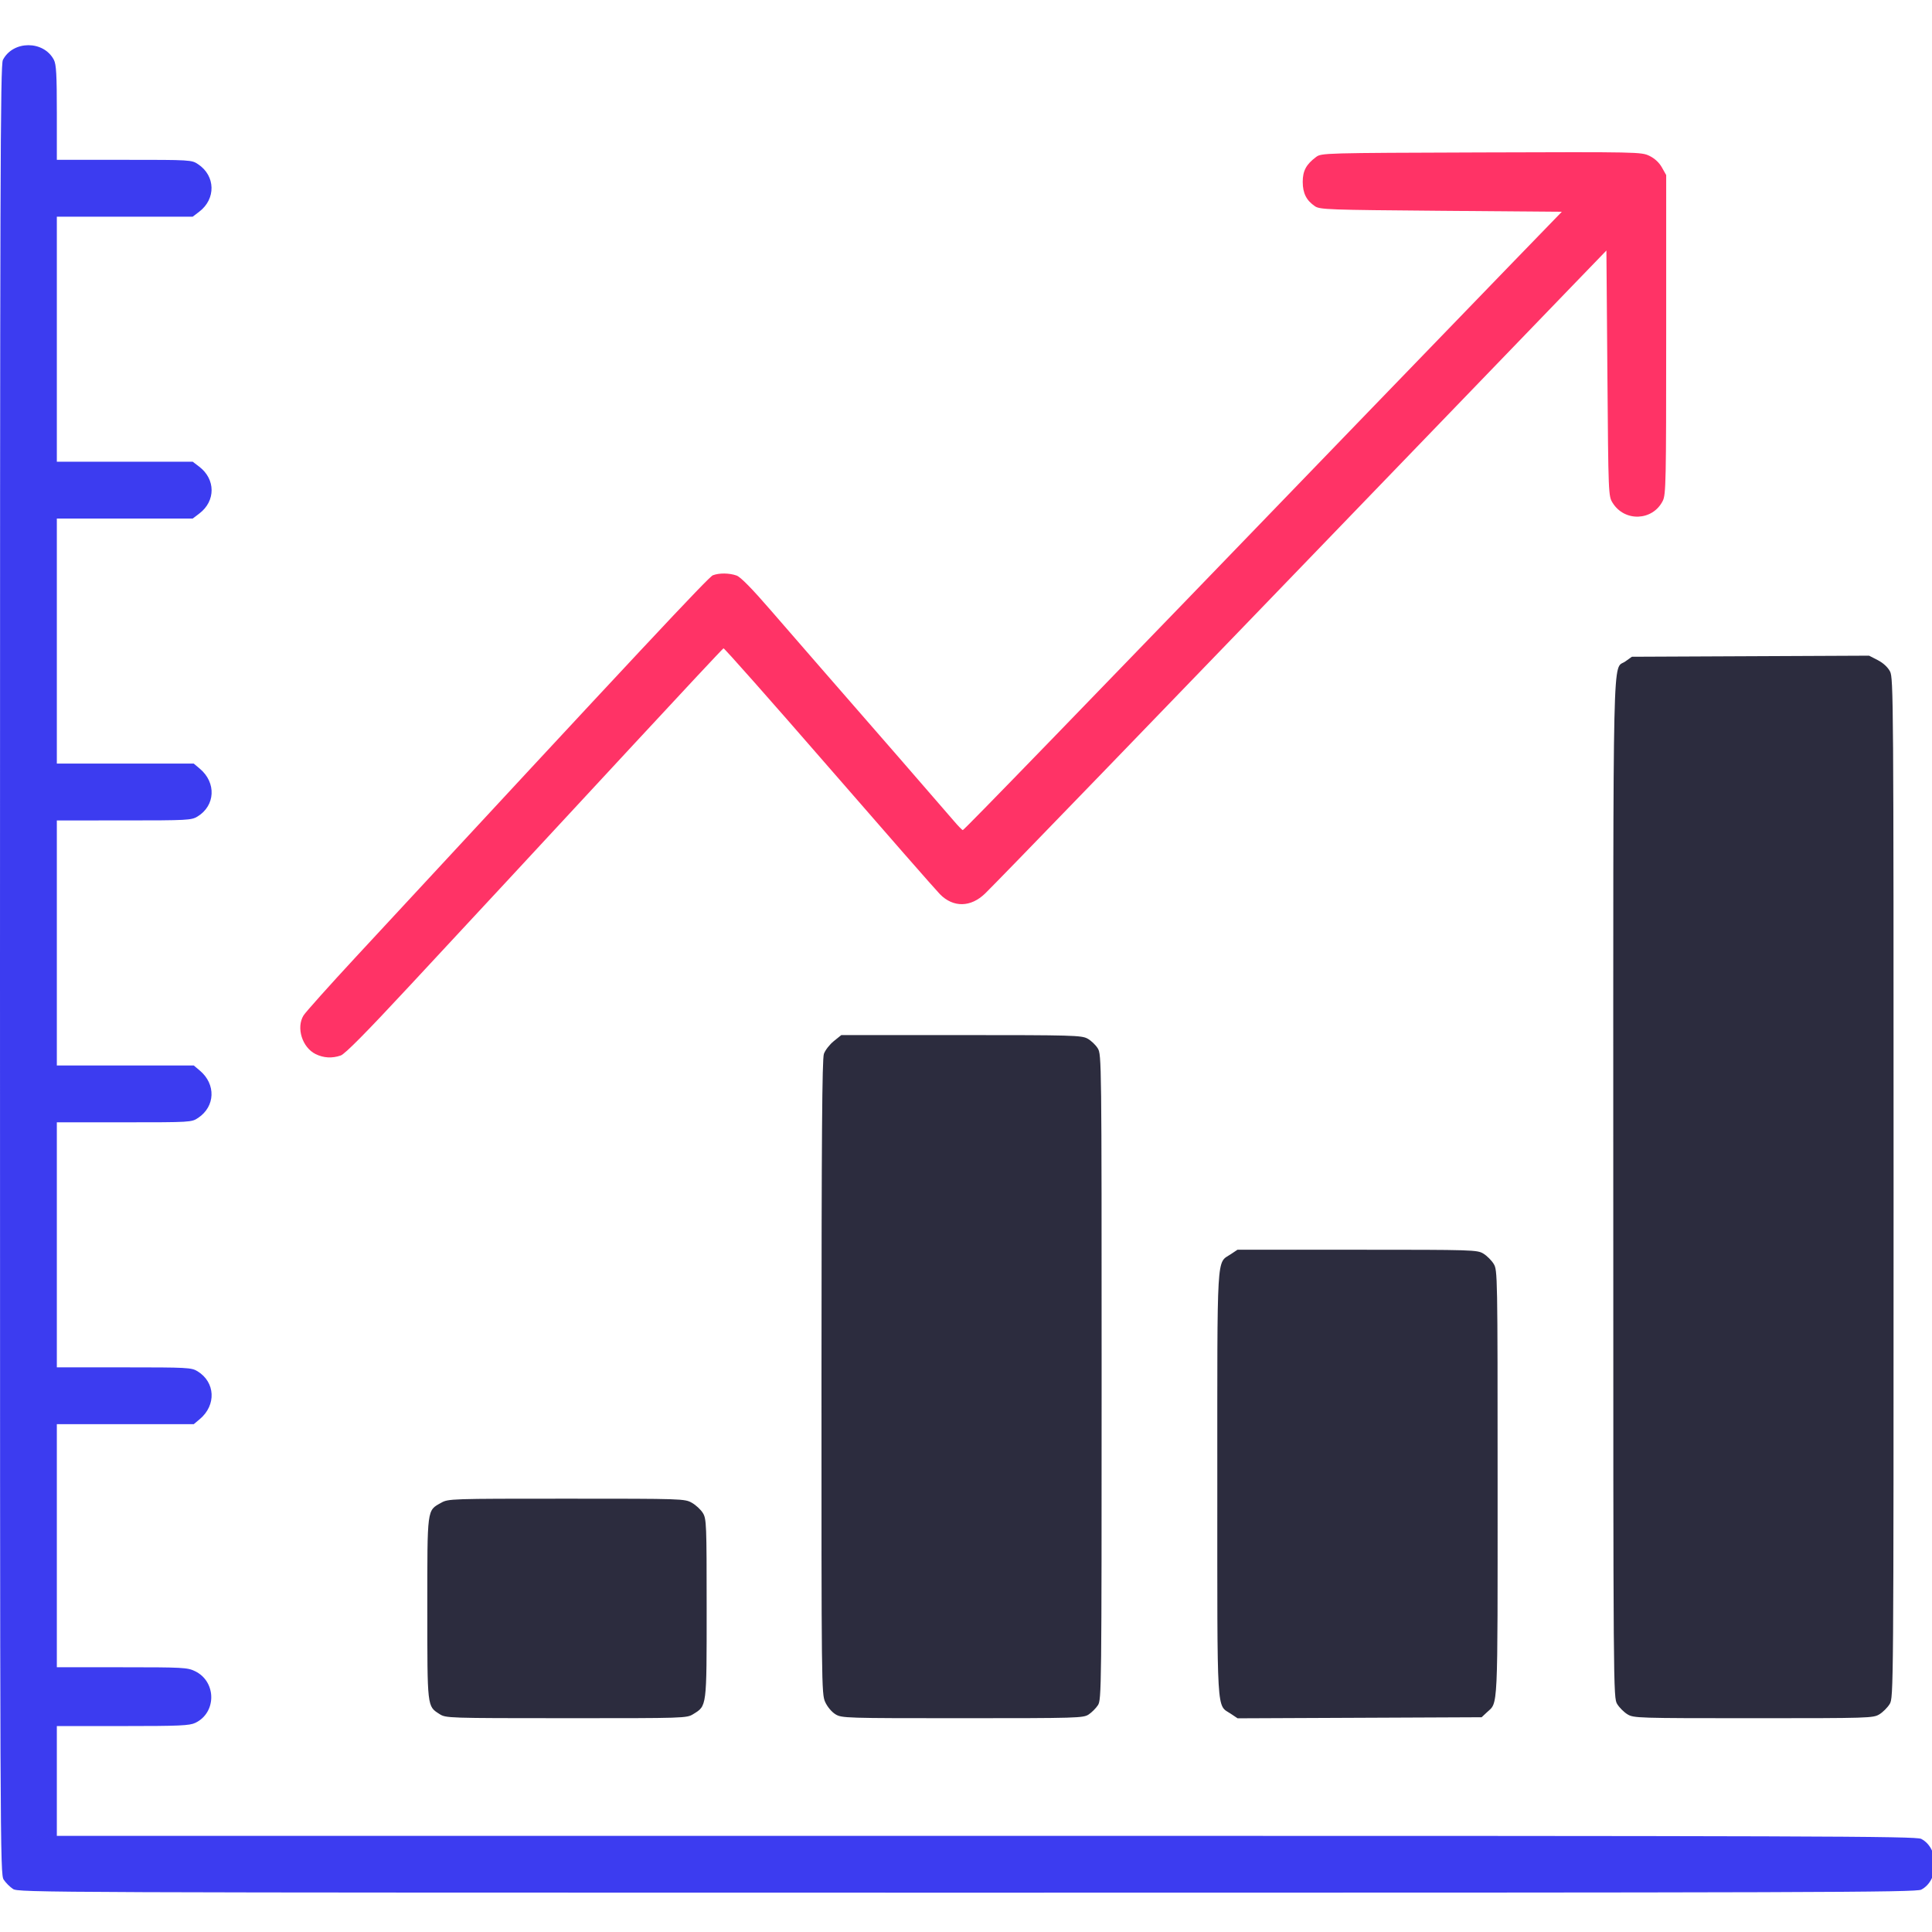
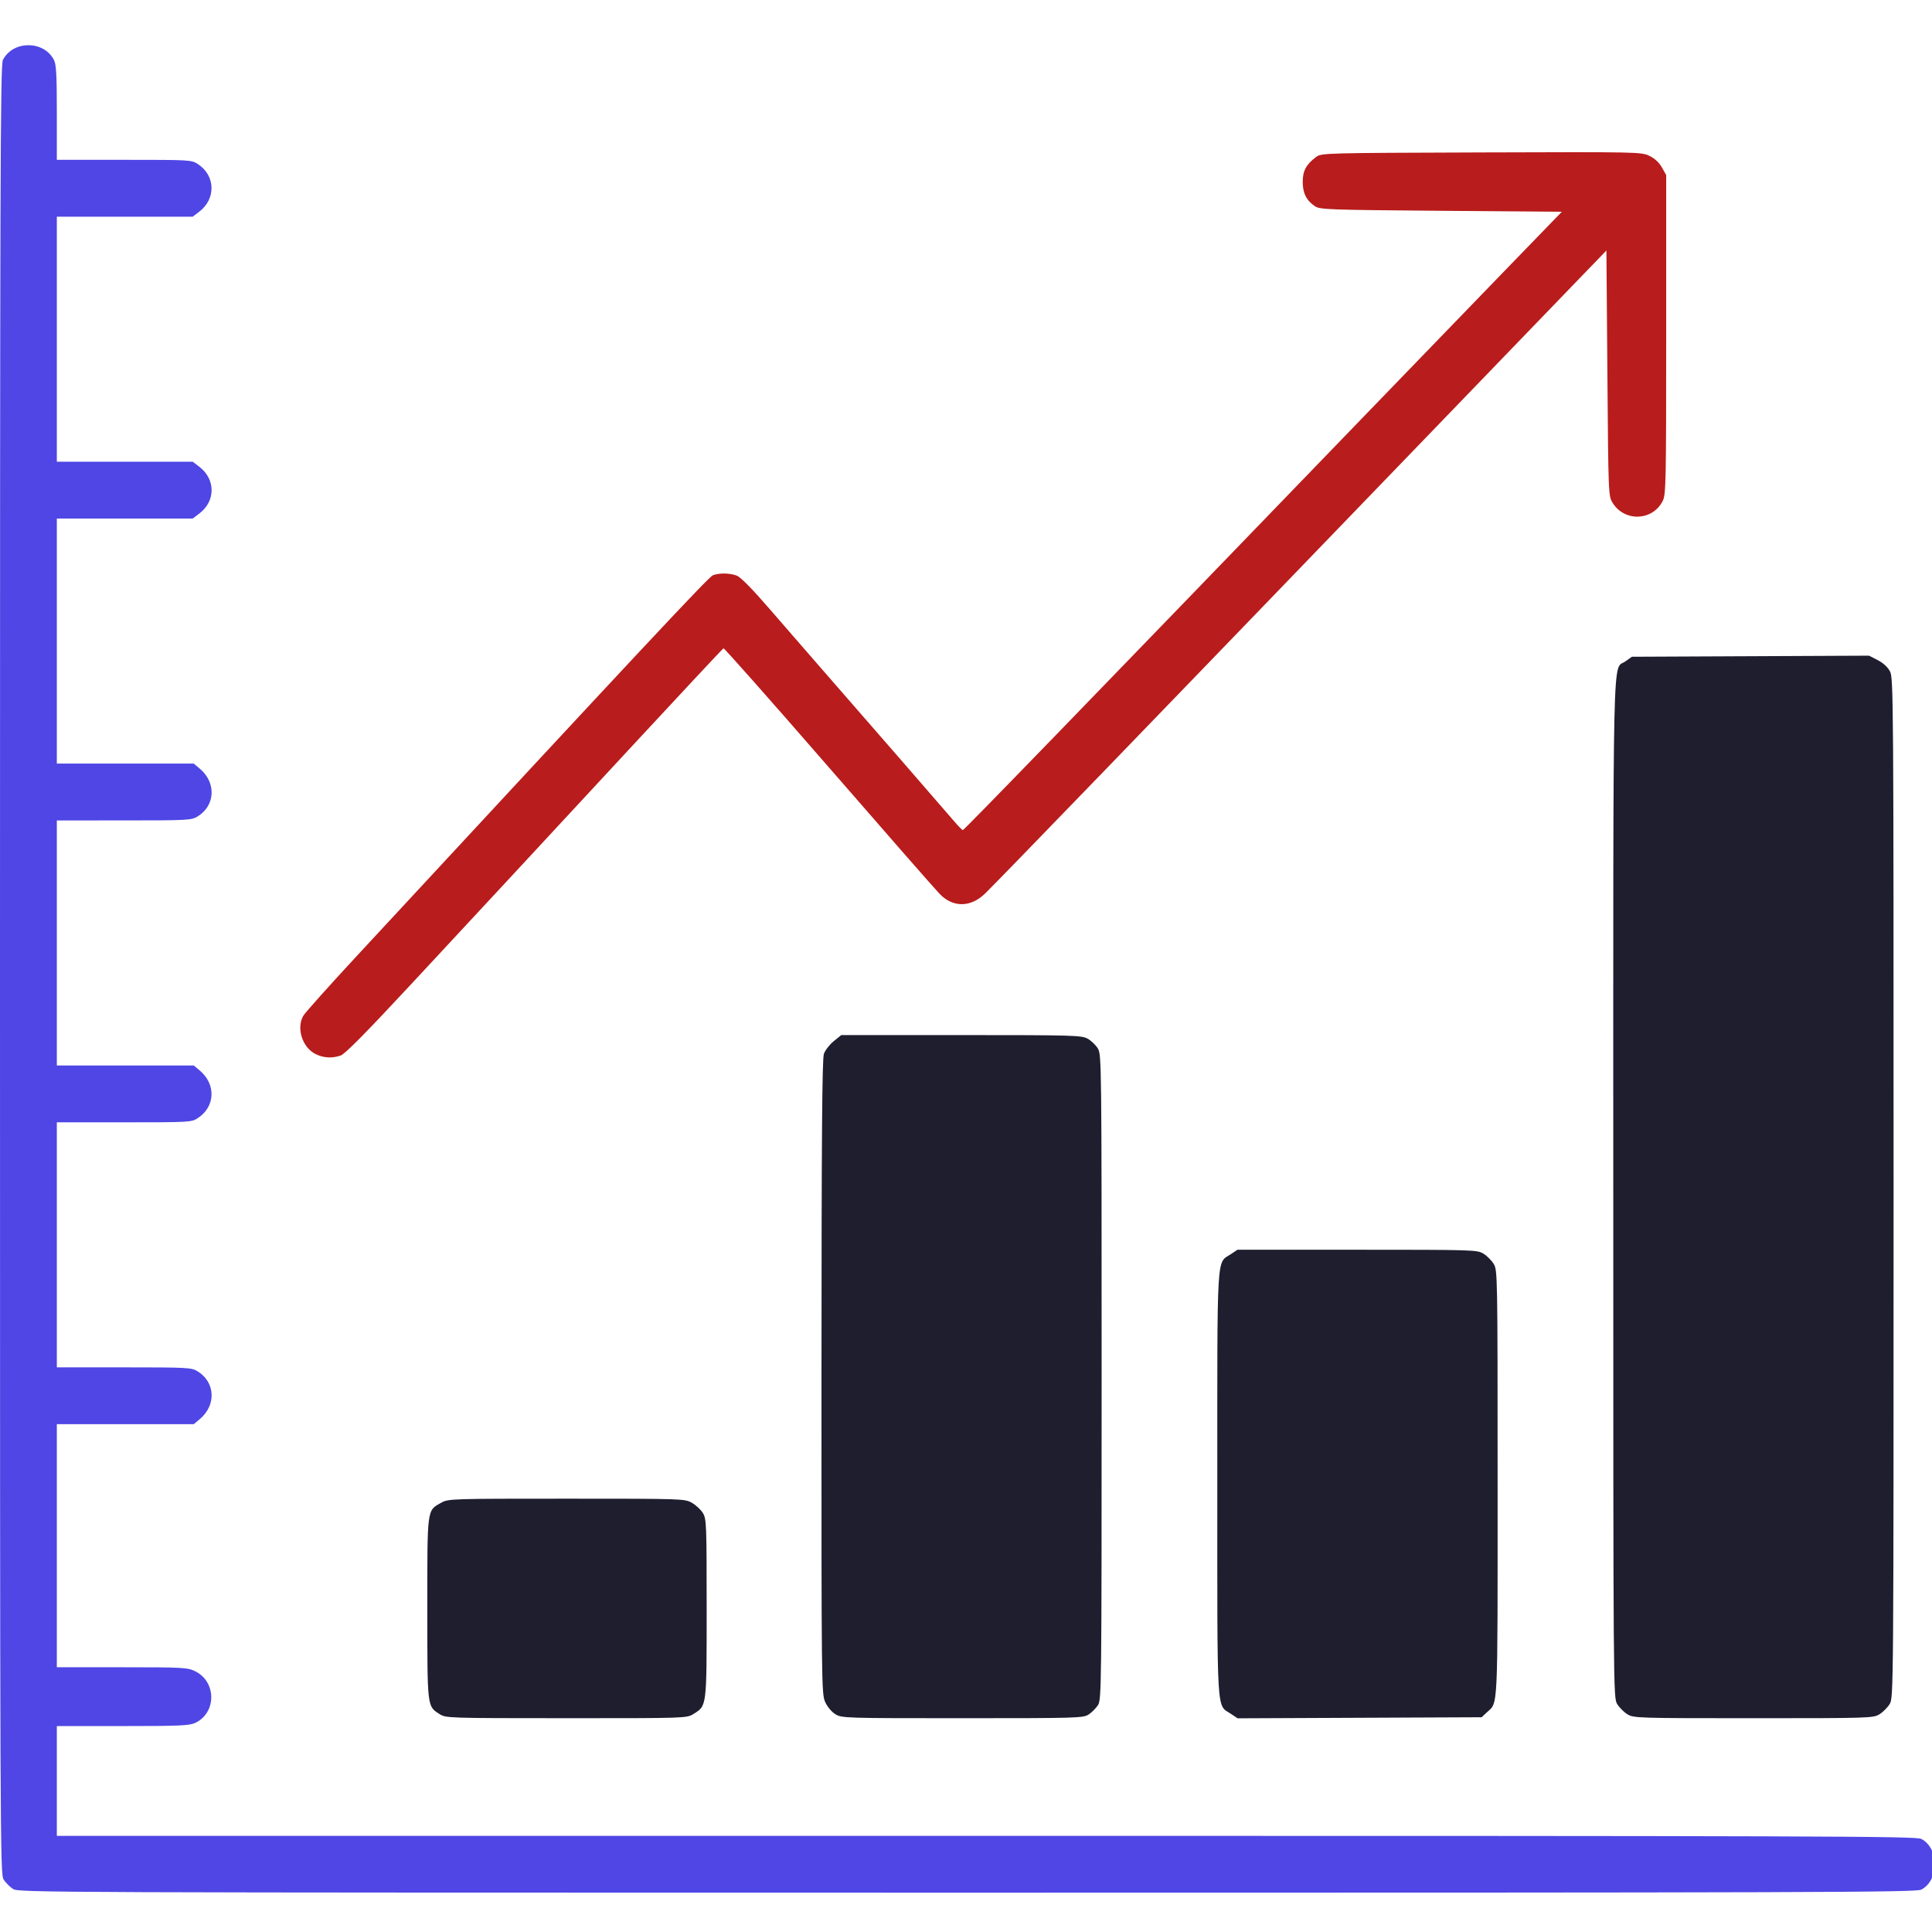
<svg xmlns="http://www.w3.org/2000/svg" version="1.1" id="svg1" width="342" height="342" viewBox="0 0 985.591 985.591">
  <defs id="defs1" />
  <g id="g1" transform="translate(-47.00646,-68.51807)">
    <g id="g2" transform="translate(0,23.05476)">
-       <path style="fill:#ff3366;fill-opacity:1" d="m 208.03,583.202 c -6.842,-3.356 -10.012,-13.44 -6.192,-19.702 1.007,-1.65 13.088,-15.15 26.848,-30 145.057,-156.549 179.857,-193.756 181.975,-194.561 3.262,-1.24 8.32,-1.19 12.076,0.12 2.033,0.709 7.782,6.546 17.399,17.666 7.9,9.134 19.313,22.272 25.363,29.195 21.43,24.522 64.057,73.547 68,78.207 2.2,2.6 4.303,4.76 4.672,4.8 0.59,0.065 55.623,-56.703 208.822,-215.406 C 770.366,229.309 801.699,196.9 816.623,181.5 l 27.135,-28 -61.629,-0.5 c -57.464,-0.466 -61.81,-0.623 -64.31,-2.319 -4.372,-2.967 -6.224,-6.653 -6.237,-12.405 -0.012,-5.644 1.753,-8.943 6.802,-12.714 2.729,-2.038 3.72,-2.065 84.325,-2.335 80.117,-0.268 81.638,-0.237 85.743,1.75 2.68,1.297 4.962,3.417 6.363,5.909 l 2.184,3.886 -0.002,81.364 c -0.001,75.466 -0.128,81.616 -1.75,84.844 C 890.092,311.242 875.795,311.813 869.681,302 867.515,298.524 867.497,298.069 867,235.882 l -0.5,-62.618 -18,18.635 c -9.9,10.249 -41.85,43.369 -71,73.6 -151.158,156.762 -220.288,228.267 -227.866,235.697 -7.349,7.206 -16.344,7.365 -23.154,0.41 -2.211,-2.258 -27.791,-31.466 -56.845,-64.907 -29.054,-33.441 -53.15,-60.666 -53.547,-60.5 -0.397,0.166 -21.142,22.352 -46.1,49.302 -24.958,26.95 -53.742,58 -63.963,69 -10.221,11 -32.863,35.37 -50.315,54.156 -21.85,23.52 -32.708,34.496 -34.87,35.25 -4.386,1.529 -8.747,1.29 -12.812,-0.704 z" id="path4" />
-       <path style="fill:#3c3cf0;fill-opacity:1" d="m 53.641,1009.102 c -1.572,-1.037 -3.707,-3.171 -4.743,-4.743 -1.839,-2.79 -1.885,-13.949 -1.891,-464.158 -0.006,-406.014 0.171,-461.644 1.478,-464.171 5.179,-10.015 20.851,-10.015 26.03,0 C 75.708,78.335 76,83.637 76,102.95 V 127 h 34.352 c 34.049,0 34.382,0.02 37.75,2.27 8.855,5.915 9.123,17.643 0.555,24.178 L 145.311,156 H 110.656 76 v 62.5 62.5 h 34.656 34.656 l 3.345,2.552 c 8.359,6.376 8.408,17.484 0.105,23.816 L 145.311,310 H 110.656 76 v 62.5 62.5 h 34.923 34.923 l 3.113,2.619 c 8.479,7.134 7.903,18.836 -1.2,24.386 -3.084,1.881 -5.097,1.987 -37.509,1.991 L 76,464 v 62.5 62.5 h 34.923 34.923 l 3.113,2.619 c 8.272,6.96 7.869,18.281 -0.857,24.111 C 144.734,617.98 144.401,618 110.352,618 H 76 v 62.5 62.5 l 34.25,0.004 c 32.412,0.004 34.425,0.11 37.509,1.991 9.103,5.55 9.679,17.252 1.2,24.386 L 145.847,772 H 110.923 76 v 62 62 h 33.184 c 31.141,0 33.439,0.123 37.316,2 10.987,5.319 11.058,21.185 0.118,26.377 C 143.673,925.774 138.527,926 109.599,926 H 76 v 28 28 h 474.05 c 426.027,0 474.353,0.157 477.044,1.549 9.265,4.791 9.265,21.112 0,25.903 -2.692,1.392 -51.956,1.548 -486.794,1.542 -472.251,-0.01 -483.868,-0.052 -486.658,-1.891 z" id="path3" />
-       <path style="fill:#2c2c3e;fill-opacity:1" d="M 271.213,919.861 C 264.889,915.812 265,916.775 265,865.954 c 0,-51.543 -0.232,-49.769 7.046,-53.86 C 275.714,810.033 276.722,810 336,810 c 59.278,0 60.286,0.033 63.954,2.094 2.049,1.152 4.586,3.514 5.636,5.25 1.806,2.983 1.91,5.639 1.91,48.656 0,50.665 0.137,49.589 -6.844,53.903 -3.349,2.07 -4.181,2.096 -64.774,2.08 -60.68,-0.017 -61.42,-0.041 -64.669,-2.122 z m 201.979,0.114 c -1.91,-1.165 -4.12,-3.804 -5.228,-6.246 -1.868,-4.116 -1.919,-8.571 -1.885,-165.729 0.026,-122.482 0.323,-162.323 1.228,-164.905 0.656,-1.873 2.923,-4.798 5.036,-6.5 L 476.185,573.5 h 61.157 c 56.986,0 61.382,0.123 64.452,1.799 1.812,0.989 4.173,3.239 5.246,5 1.915,3.141 1.952,6.306 1.949,167.701 -0.003,159.465 -0.06,164.587 -1.888,167.359 -1.037,1.572 -3.171,3.707 -4.743,4.743 -2.722,1.795 -5.793,1.885 -64.359,1.888 -59.914,0.003 -61.585,-0.049 -64.808,-2.014 z m 201.738,-0.224 c -7.415,-4.954 -6.927,3.295 -6.927,-117.252 0,-120.499 -0.482,-112.302 6.895,-117.23 L 678.296,683 l 61.102,0.004 c 59.207,0.004 61.203,0.065 64.361,1.991 1.793,1.093 4.153,3.454 5.246,5.246 1.951,3.199 1.987,5.258 1.991,112.059 0.004,118.076 0.323,111.276 -5.481,116.7 l -2.675,2.5 -62.24,0.272 -62.24,0.272 z m 202.311,0.253 c -1.793,-1.093 -4.153,-3.454 -5.246,-5.246 -1.969,-3.23 -1.987,-5.584 -1.991,-263.041 -0.004,-285.246 -0.487,-264.098 6.133,-268.819 L 879.5,380.5 l 60.5,-0.275 60.5,-0.275 4.426,2.275 c 2.758,1.417 5.113,3.588 6.25,5.759 1.752,3.346 1.824,13.784 1.82,263.5 0,257.69 -0.022,260.045 -1.991,263.275 -1.093,1.793 -3.454,4.153 -5.246,5.246 -3.158,1.925 -5.151,1.987 -64.259,1.987 -59.108,0 -61.101,-0.062 -64.259,-1.987 z" id="path2" />
+       <path style="fill:#b91c1c;fill-opacity:1" d="m 208.03,583.202 c -6.842,-3.356 -10.012,-13.44 -6.192,-19.702 1.007,-1.65 13.088,-15.15 26.848,-30 145.057,-156.549 179.857,-193.756 181.975,-194.561 3.262,-1.24 8.32,-1.19 12.076,0.12 2.033,0.709 7.782,6.546 17.399,17.666 7.9,9.134 19.313,22.272 25.363,29.195 21.43,24.522 64.057,73.547 68,78.207 2.2,2.6 4.303,4.76 4.672,4.8 0.59,0.065 55.623,-56.703 208.822,-215.406 C 770.366,229.309 801.699,196.9 816.623,181.5 l 27.135,-28 -61.629,-0.5 c -57.464,-0.466 -61.81,-0.623 -64.31,-2.319 -4.372,-2.967 -6.224,-6.653 -6.237,-12.405 -0.012,-5.644 1.753,-8.943 6.802,-12.714 2.729,-2.038 3.72,-2.065 84.325,-2.335 80.117,-0.268 81.638,-0.237 85.743,1.75 2.68,1.297 4.962,3.417 6.363,5.909 l 2.184,3.886 -0.002,81.364 c -0.001,75.466 -0.128,81.616 -1.75,84.844 C 890.092,311.242 875.795,311.813 869.681,302 867.515,298.524 867.497,298.069 867,235.882 l -0.5,-62.618 -18,18.635 c -9.9,10.249 -41.85,43.369 -71,73.6 -151.158,156.762 -220.288,228.267 -227.866,235.697 -7.349,7.206 -16.344,7.365 -23.154,0.41 -2.211,-2.258 -27.791,-31.466 -56.845,-64.907 -29.054,-33.441 -53.15,-60.666 -53.547,-60.5 -0.397,0.166 -21.142,22.352 -46.1,49.302 -24.958,26.95 -53.742,58 -63.963,69 -10.221,11 -32.863,35.37 -50.315,54.156 -21.85,23.52 -32.708,34.496 -34.87,35.25 -4.386,1.529 -8.747,1.29 -12.812,-0.704 z" id="path4" />
+       <path style="fill:#4f46e5;fill-opacity:1" d="m 53.641,1009.102 c -1.572,-1.037 -3.707,-3.171 -4.743,-4.743 -1.839,-2.79 -1.885,-13.949 -1.891,-464.158 -0.006,-406.014 0.171,-461.644 1.478,-464.171 5.179,-10.015 20.851,-10.015 26.03,0 C 75.708,78.335 76,83.637 76,102.95 V 127 h 34.352 c 34.049,0 34.382,0.02 37.75,2.27 8.855,5.915 9.123,17.643 0.555,24.178 L 145.311,156 H 110.656 76 v 62.5 62.5 h 34.656 34.656 l 3.345,2.552 c 8.359,6.376 8.408,17.484 0.105,23.816 L 145.311,310 H 110.656 76 v 62.5 62.5 h 34.923 34.923 l 3.113,2.619 c 8.479,7.134 7.903,18.836 -1.2,24.386 -3.084,1.881 -5.097,1.987 -37.509,1.991 L 76,464 v 62.5 62.5 h 34.923 34.923 l 3.113,2.619 c 8.272,6.96 7.869,18.281 -0.857,24.111 C 144.734,617.98 144.401,618 110.352,618 H 76 v 62.5 62.5 l 34.25,0.004 c 32.412,0.004 34.425,0.11 37.509,1.991 9.103,5.55 9.679,17.252 1.2,24.386 L 145.847,772 H 110.923 76 v 62 62 h 33.184 c 31.141,0 33.439,0.123 37.316,2 10.987,5.319 11.058,21.185 0.118,26.377 C 143.673,925.774 138.527,926 109.599,926 H 76 v 28 28 h 474.05 c 426.027,0 474.353,0.157 477.044,1.549 9.265,4.791 9.265,21.112 0,25.903 -2.692,1.392 -51.956,1.548 -486.794,1.542 -472.251,-0.01 -483.868,-0.052 -486.658,-1.891 z" id="path3" />
+       <path style="fill:#1e1e2f;fill-opacity:1" d="M 271.213,919.861 C 264.889,915.812 265,916.775 265,865.954 c 0,-51.543 -0.232,-49.769 7.046,-53.86 C 275.714,810.033 276.722,810 336,810 c 59.278,0 60.286,0.033 63.954,2.094 2.049,1.152 4.586,3.514 5.636,5.25 1.806,2.983 1.91,5.639 1.91,48.656 0,50.665 0.137,49.589 -6.844,53.903 -3.349,2.07 -4.181,2.096 -64.774,2.08 -60.68,-0.017 -61.42,-0.041 -64.669,-2.122 z m 201.979,0.114 c -1.91,-1.165 -4.12,-3.804 -5.228,-6.246 -1.868,-4.116 -1.919,-8.571 -1.885,-165.729 0.026,-122.482 0.323,-162.323 1.228,-164.905 0.656,-1.873 2.923,-4.798 5.036,-6.5 L 476.185,573.5 h 61.157 c 56.986,0 61.382,0.123 64.452,1.799 1.812,0.989 4.173,3.239 5.246,5 1.915,3.141 1.952,6.306 1.949,167.701 -0.003,159.465 -0.06,164.587 -1.888,167.359 -1.037,1.572 -3.171,3.707 -4.743,4.743 -2.722,1.795 -5.793,1.885 -64.359,1.888 -59.914,0.003 -61.585,-0.049 -64.808,-2.014 z m 201.738,-0.224 c -7.415,-4.954 -6.927,3.295 -6.927,-117.252 0,-120.499 -0.482,-112.302 6.895,-117.23 L 678.296,683 l 61.102,0.004 c 59.207,0.004 61.203,0.065 64.361,1.991 1.793,1.093 4.153,3.454 5.246,5.246 1.951,3.199 1.987,5.258 1.991,112.059 0.004,118.076 0.323,111.276 -5.481,116.7 l -2.675,2.5 -62.24,0.272 -62.24,0.272 z m 202.311,0.253 c -1.793,-1.093 -4.153,-3.454 -5.246,-5.246 -1.969,-3.23 -1.987,-5.584 -1.991,-263.041 -0.004,-285.246 -0.487,-264.098 6.133,-268.819 L 879.5,380.5 l 60.5,-0.275 60.5,-0.275 4.426,2.275 c 2.758,1.417 5.113,3.588 6.25,5.759 1.752,3.346 1.824,13.784 1.82,263.5 0,257.69 -0.022,260.045 -1.991,263.275 -1.093,1.793 -3.454,4.153 -5.246,5.246 -3.158,1.925 -5.151,1.987 -64.259,1.987 -59.108,0 -61.101,-0.062 -64.259,-1.987 z" id="path2" />
    </g>
  </g>
</svg>
